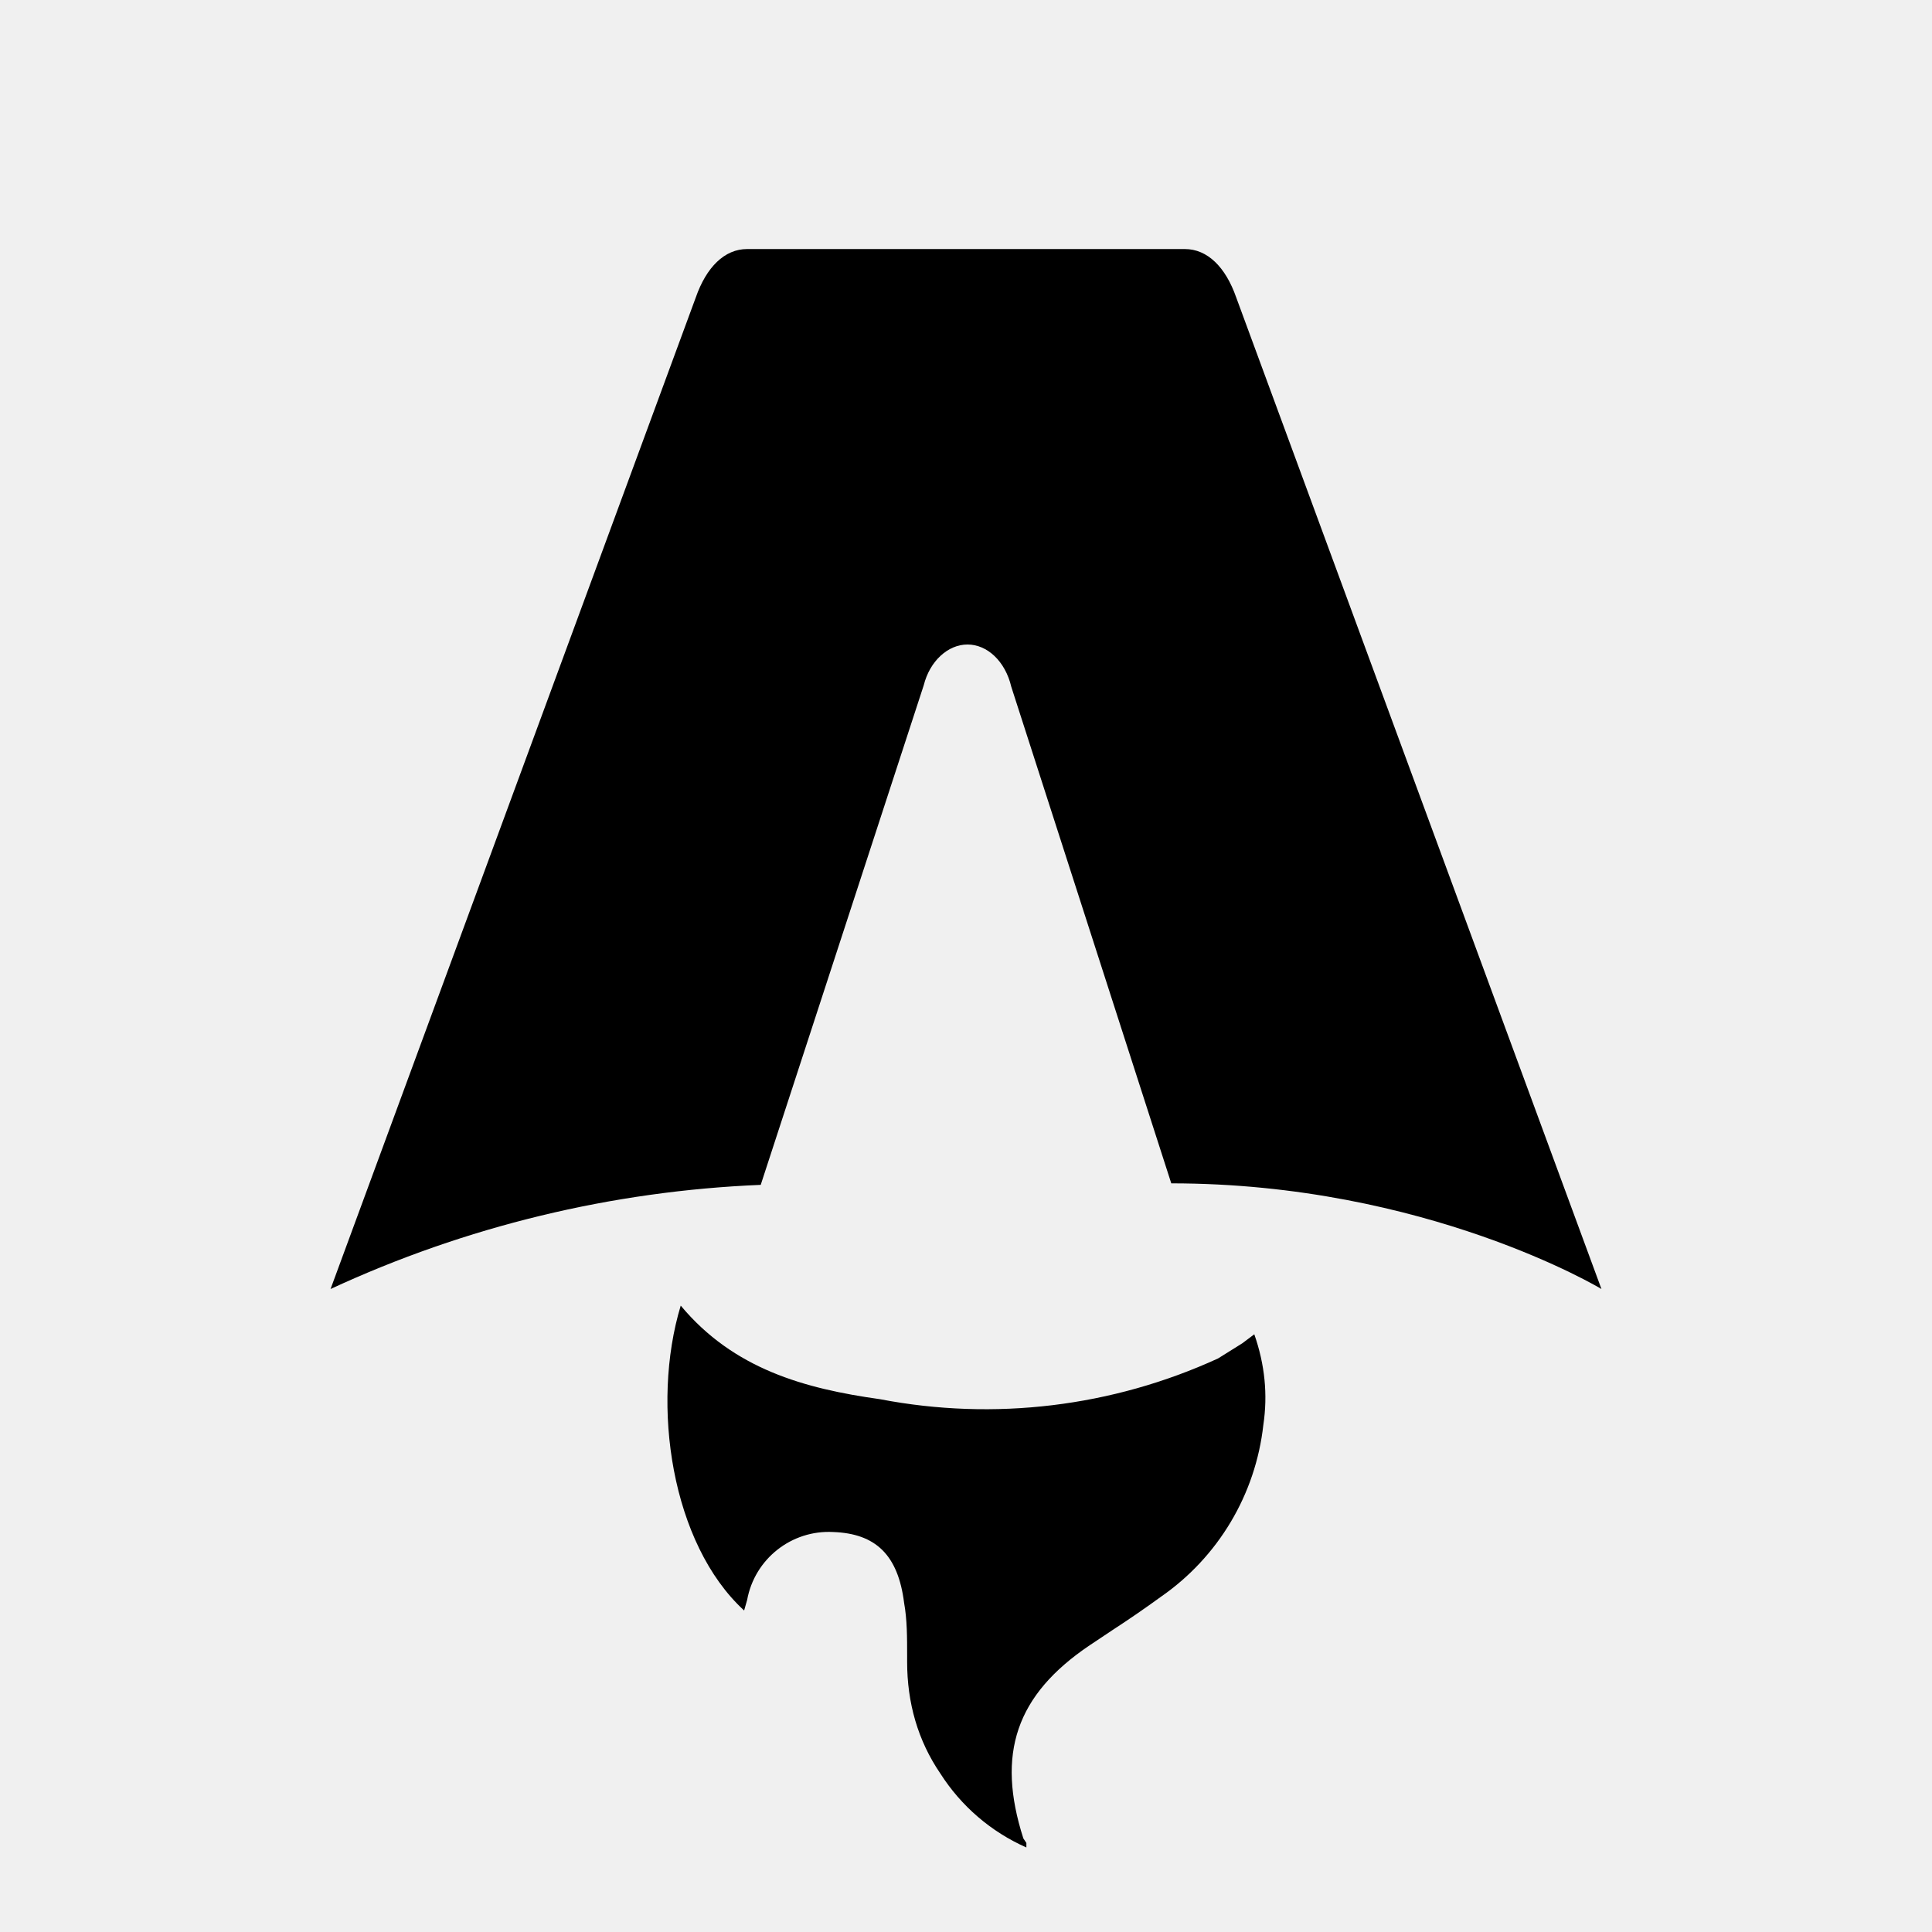
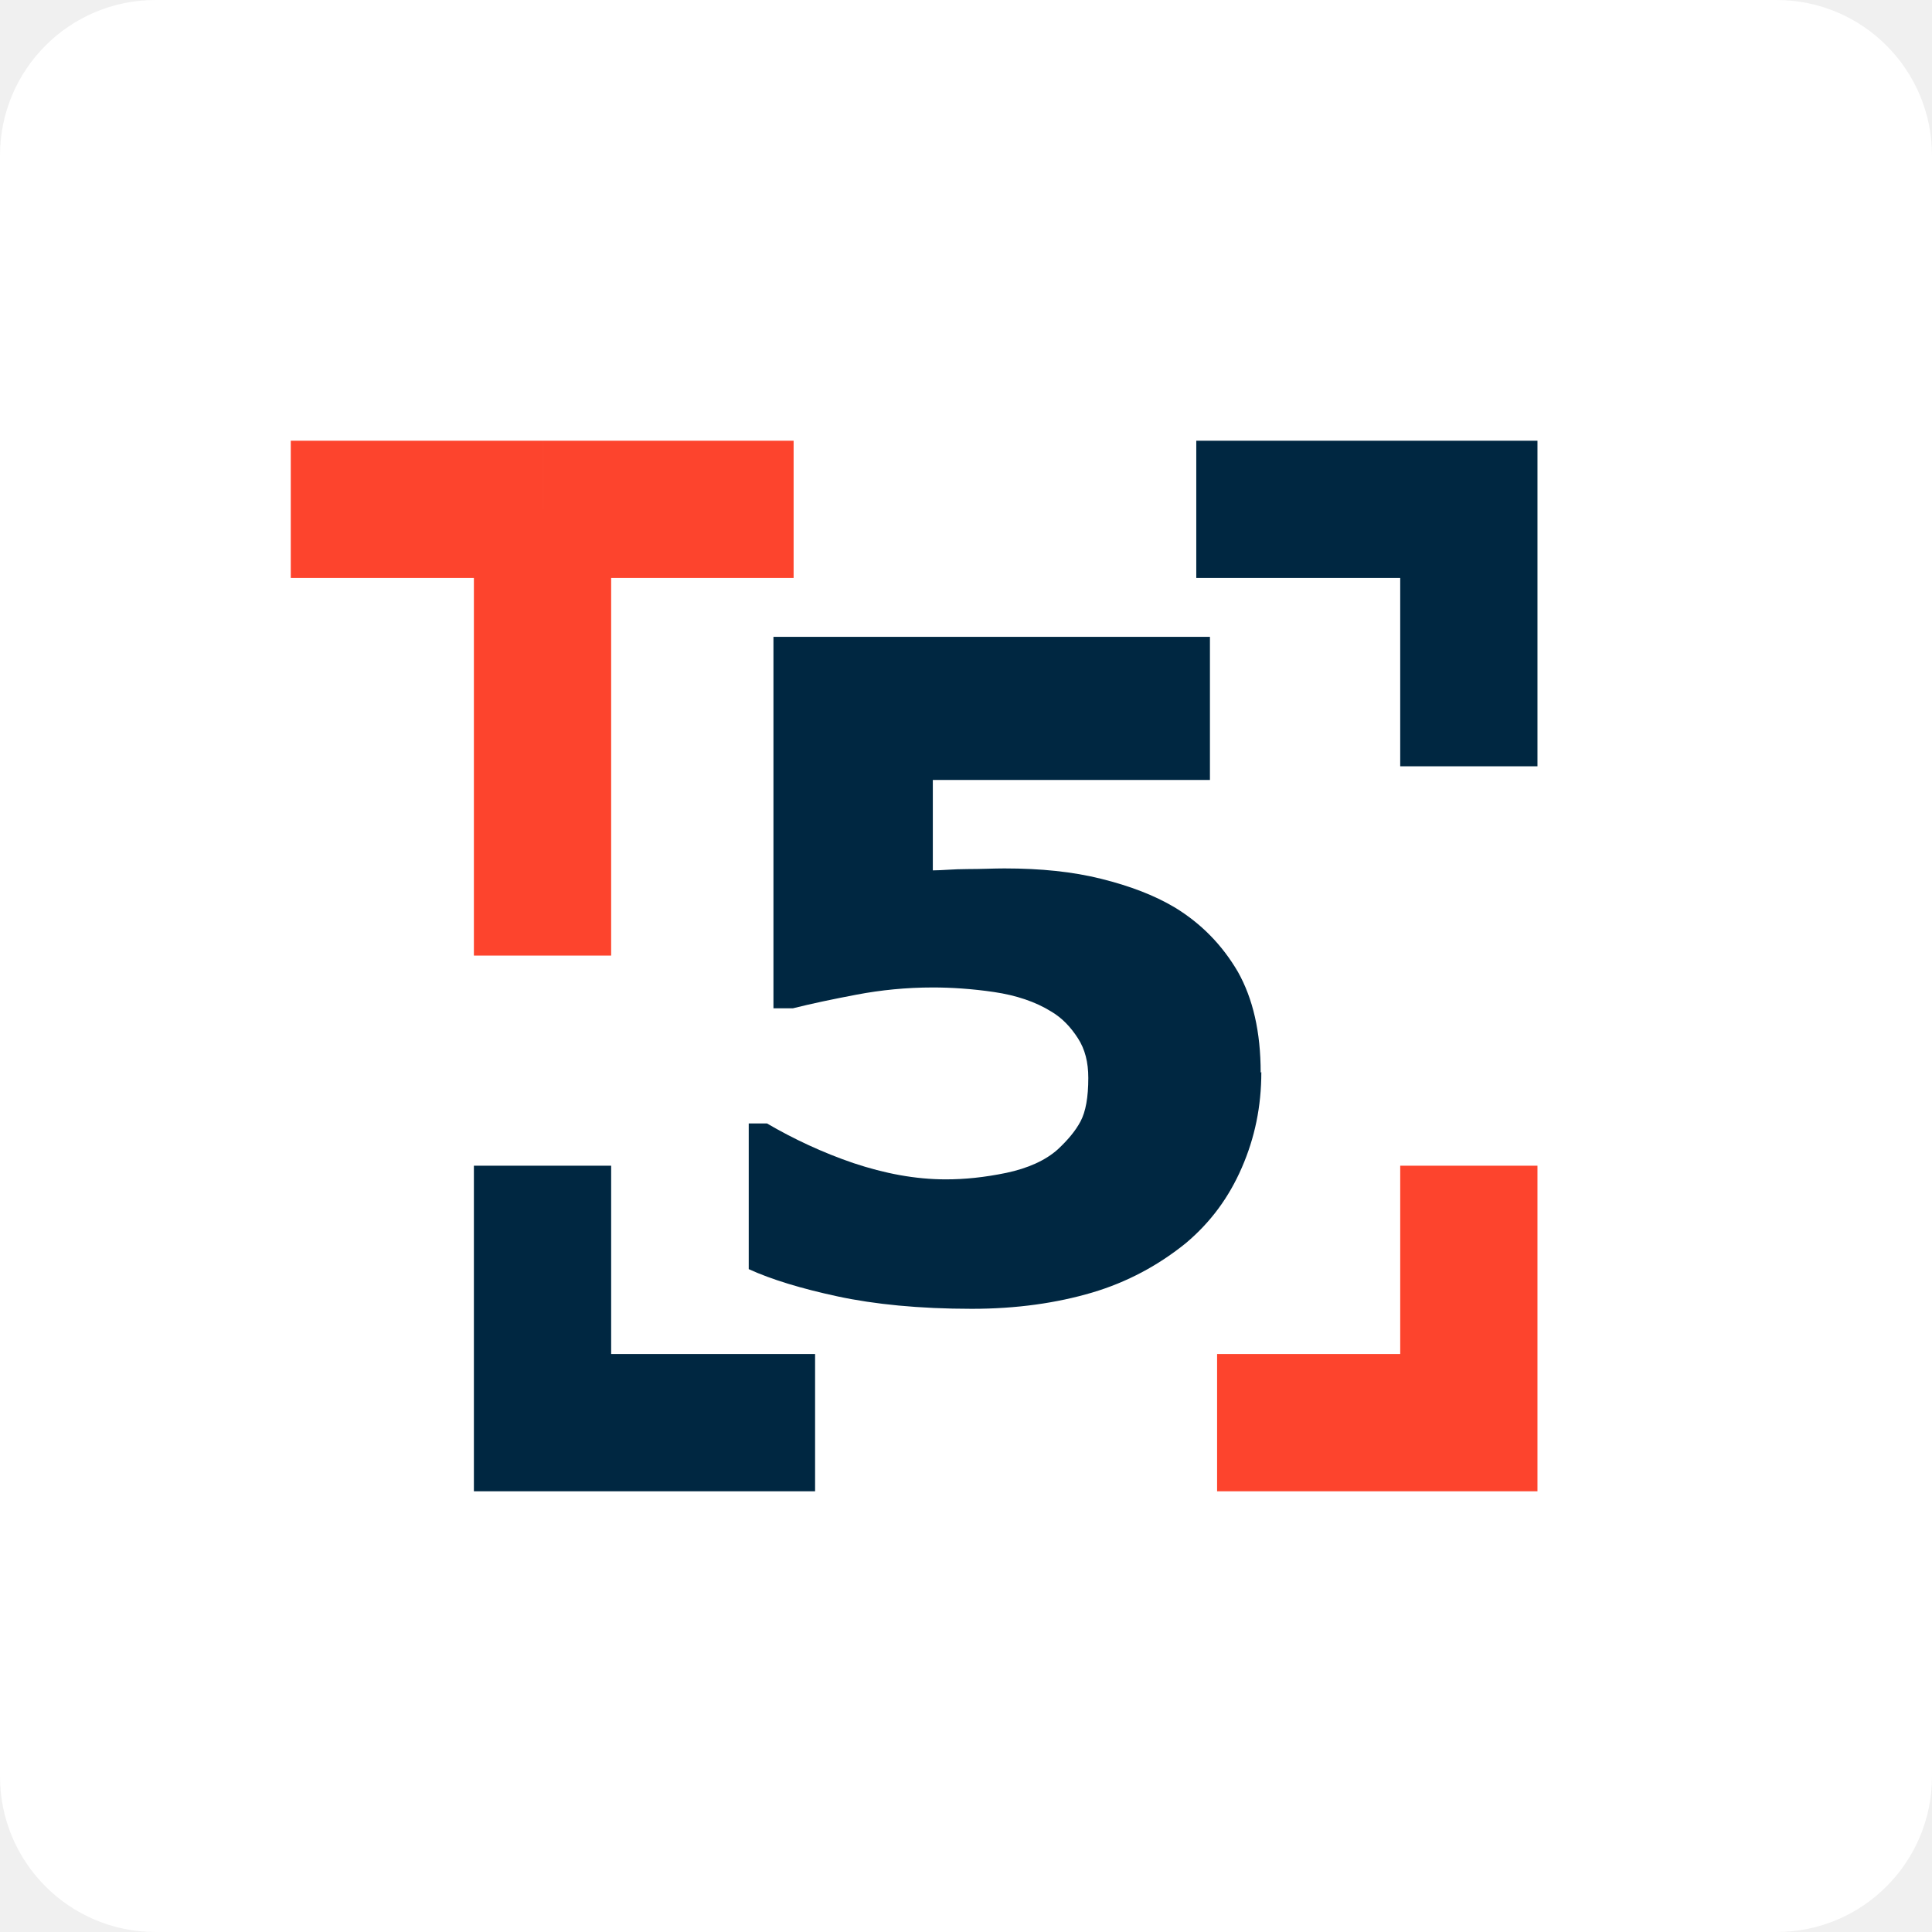
- <svg xmlns="http://www.w3.org/2000/svg" fill="none" viewBox="0 0 128 128">
-   <path d="M50.4 78.5a75.1 75.1 0 0 0-28.5 6.9l24.2-65.7c.7-2 1.9-3.2 3.4-3.2h29c1.5 0 2.7 1.2 3.4 3.2l24.2 65.7s-11.6-7-28.5-7L67 45.5c-.4-1.7-1.6-2.8-2.9-2.8-1.3 0-2.5 1.1-2.9 2.7L50.4 78.5Zm-1.1 28.2Zm-4.2-20.2c-2 6.6-.6 15.8 4.2 20.2a17.5 17.5 0 0 1 .2-.7 5.5 5.5 0 0 1 5.7-4.5c2.8.1 4.3 1.5 4.7 4.7.2 1.1.2 2.3.2 3.5v.4c0 2.7.7 5.2 2.2 7.4a13 13 0 0 0 5.7 4.9v-.3l-.2-.3c-1.8-5.6-.5-9.5 4.4-12.8l1.5-1a73 73 0 0 0 3.2-2.2 16 16 0 0 0 6.8-11.4c.3-2 .1-4-.6-6l-.8.6-1.6 1a37 37 0 0 1-22.4 2.7c-5-.7-9.7-2-13.2-6.2Z" />
-   <style>
-         path { fill: #000; }
-         @media (prefers-color-scheme: dark) {
-             path { fill: #FFF; }
-         }
+ <svg xmlns="http://www.w3.org/2000/svg" id="Layer_2" data-name="Layer 2" viewBox="0 0 29.7 29.7">
+   <defs>
+     <style>
+       .cls-1 {
+         stroke: #002741;
+       }
+ 
+       .cls-1, .cls-2 {
+         fill: none;
+         stroke-miterlimit: 10;
+         stroke-width: 2.11px;
+       }
+ 
+       .cls-2 {
+         stroke: #fd442d;
+       }
+ 
+       .cls-3 {
+         fill: #fff;
+       }
+ 
+       .cls-4 {
+         fill: #002741;
+       }
    </style>
+   </defs>
+   <g id="Layer_1-2" data-name="Layer 1">
+     <rect class="cls-3" x="0" y="0" width="29.7" height="29.7" rx="2.39" ry="2.39" />
+     <g>
+       <path class="cls-4" d="M19.39,16.48c0,.53-.1,1.01-.3,1.47s-.48.84-.86,1.16c-.42.34-.9.6-1.44.76s-1.16.25-1.85.25c-.81,0-1.5-.07-2.06-.19s-1.02-.26-1.37-.42v-2.24h.28c.41.24.86.45,1.33.61.48.16.95.25,1.42.25.29,0,.59-.03.93-.1.33-.07.6-.19.79-.36.15-.14.27-.28.35-.43s.12-.37.12-.67c0-.24-.05-.44-.16-.61-.11-.17-.24-.31-.41-.41-.24-.15-.54-.25-.88-.3-.34-.05-.66-.07-.94-.07-.41,0-.8.04-1.17.11-.37.07-.7.14-.98.21h-.3v-5.71h6.71v2.2h-4.26v1.39c.14,0,.32-.02.53-.02.22,0,.4-.01.57-.01.56,0,1.05.05,1.49.16.44.11.81.25,1.13.44.41.25.73.58.97.99.23.41.35.92.35,1.55Z" />
+       <polyline class="cls-1" points="18.39 7.83 22.58 7.83 22.58 11.78" />
+       <line class="cls-2" x1="8.34" y1="7.83" x2="12.2" y2="7.83" />
+       <line class="cls-2" x1="8.34" y1="14.69" x2="8.34" y2="7.83" />
+       <polyline class="cls-1" points="12.53 21.87 8.34 21.87 8.34 17.92" />
+       <polyline class="cls-2" points="22.58 17.92 22.58 21.87 18.71 21.87" />
+       <line class="cls-2" x1="4.47" y1="7.83" x2="8.34" y2="7.83" />
+     </g>
+   </g>
</svg>
